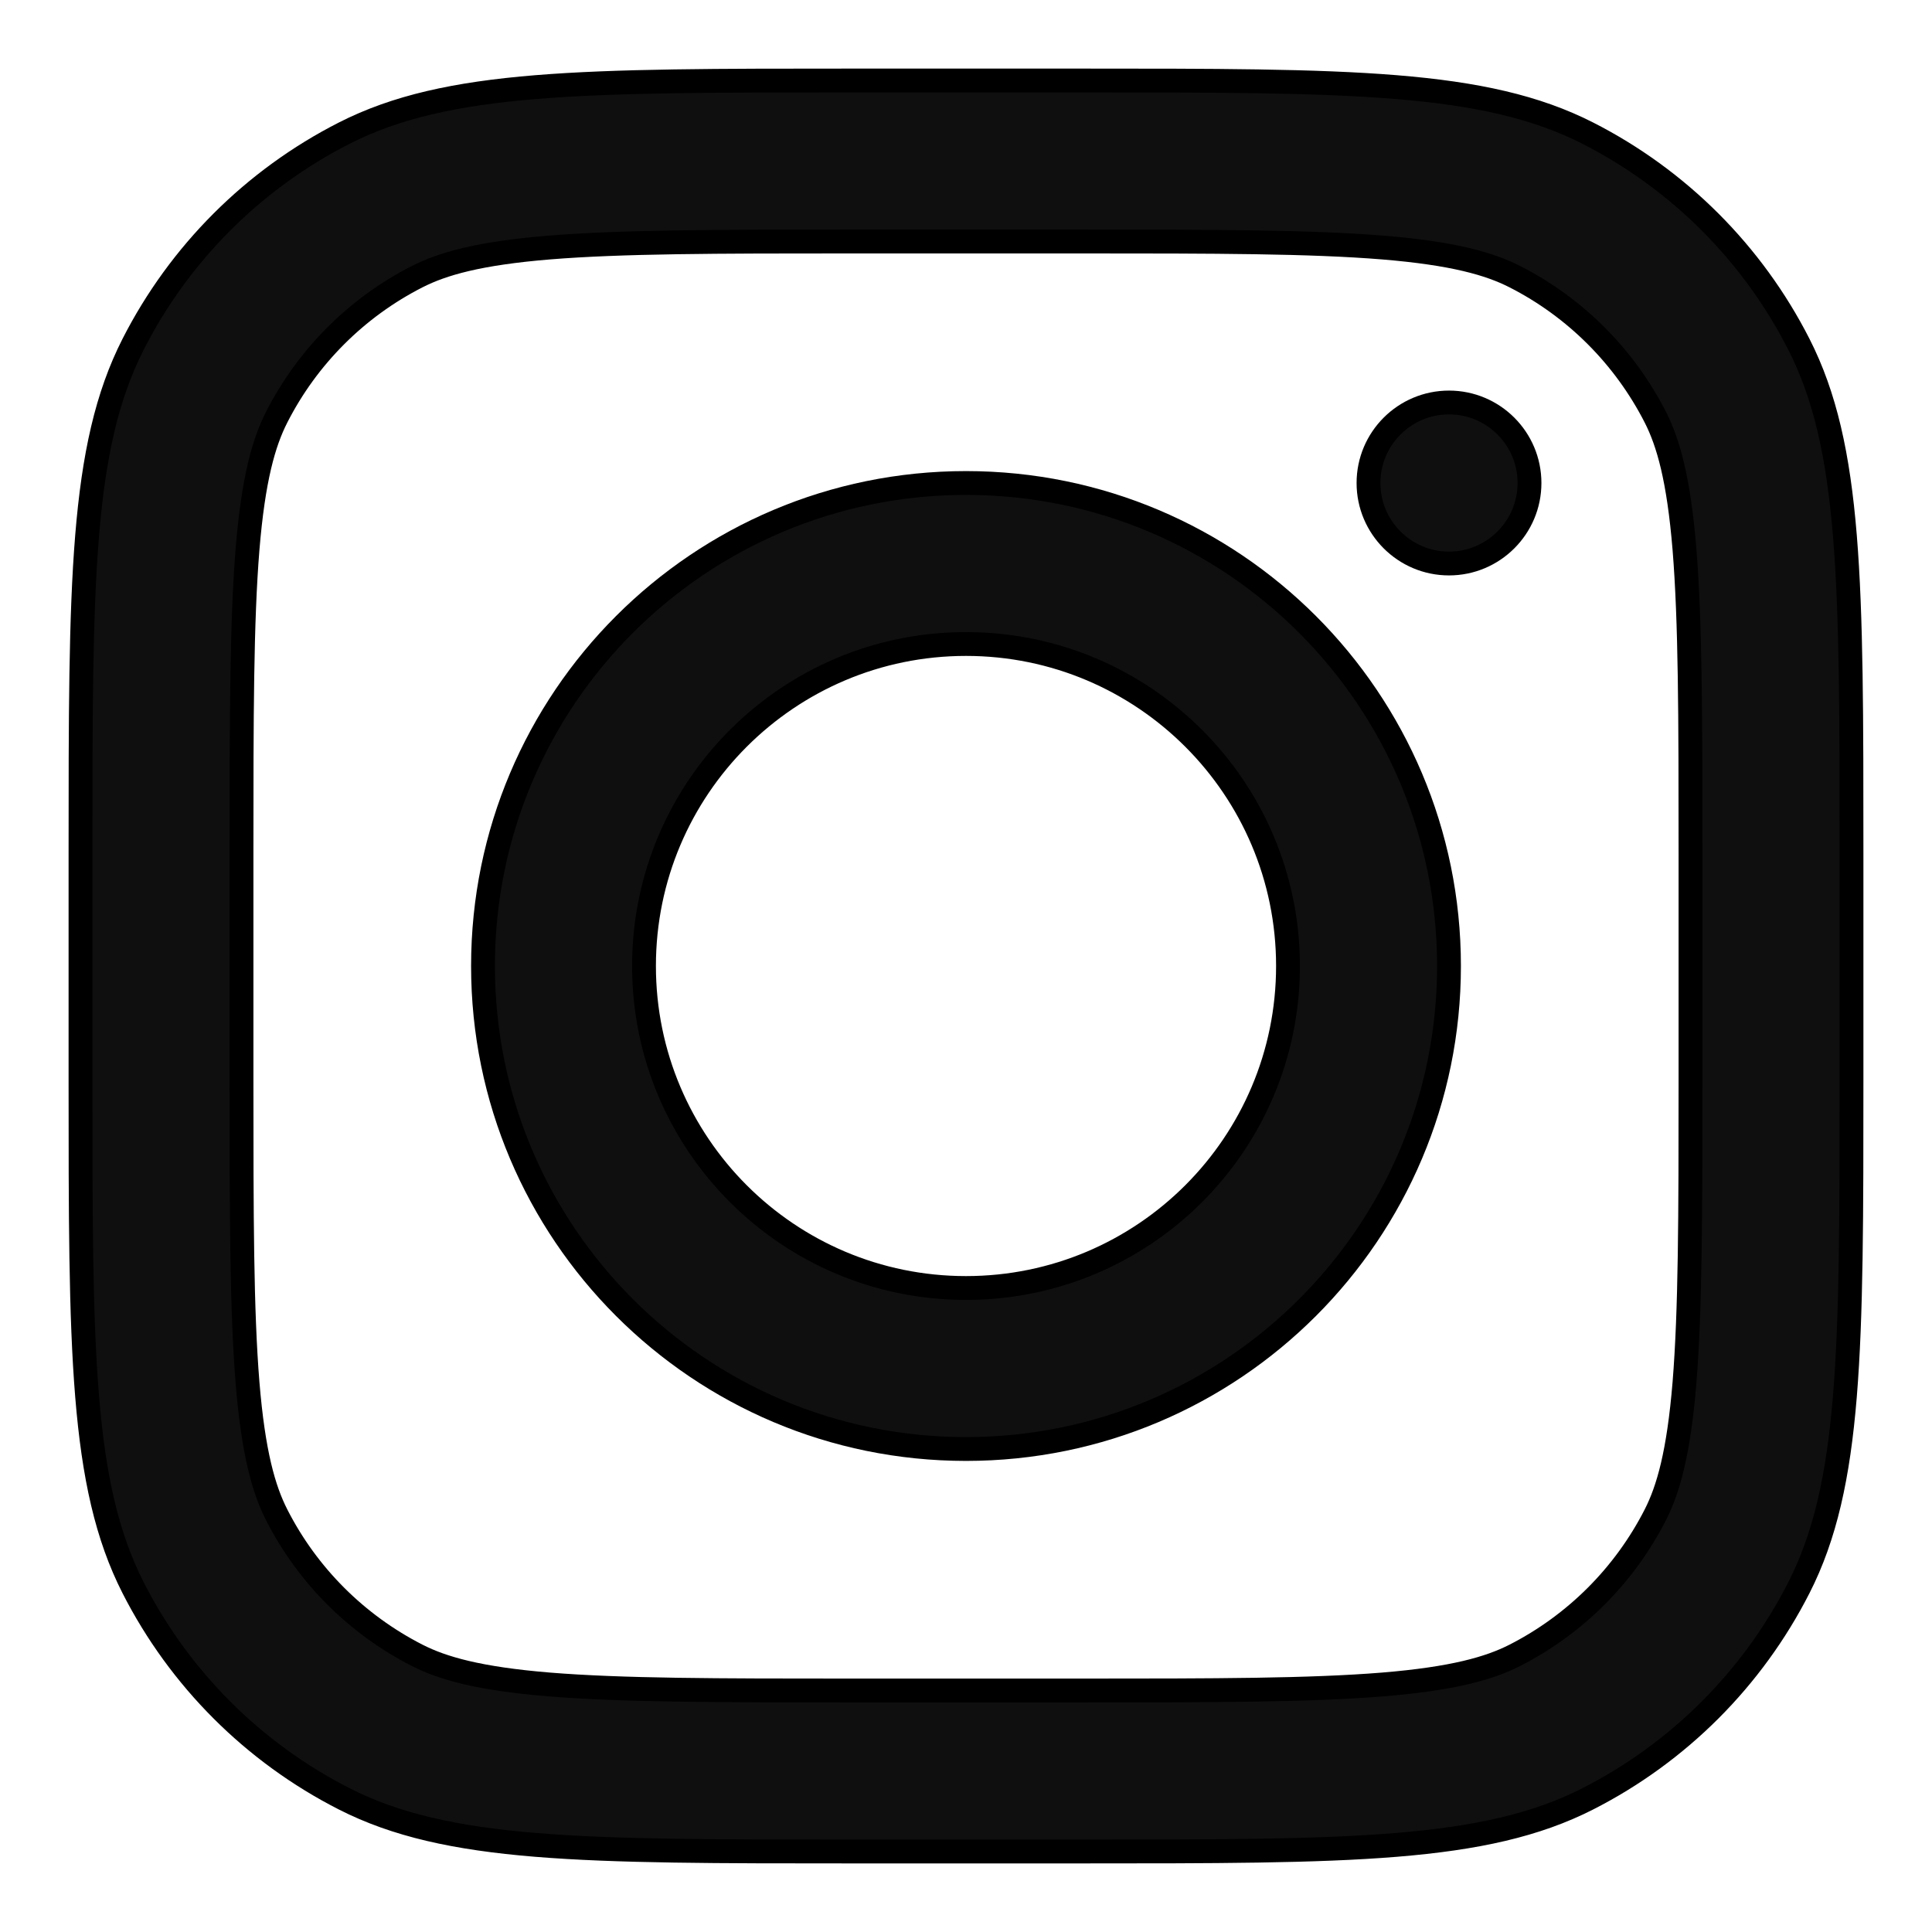
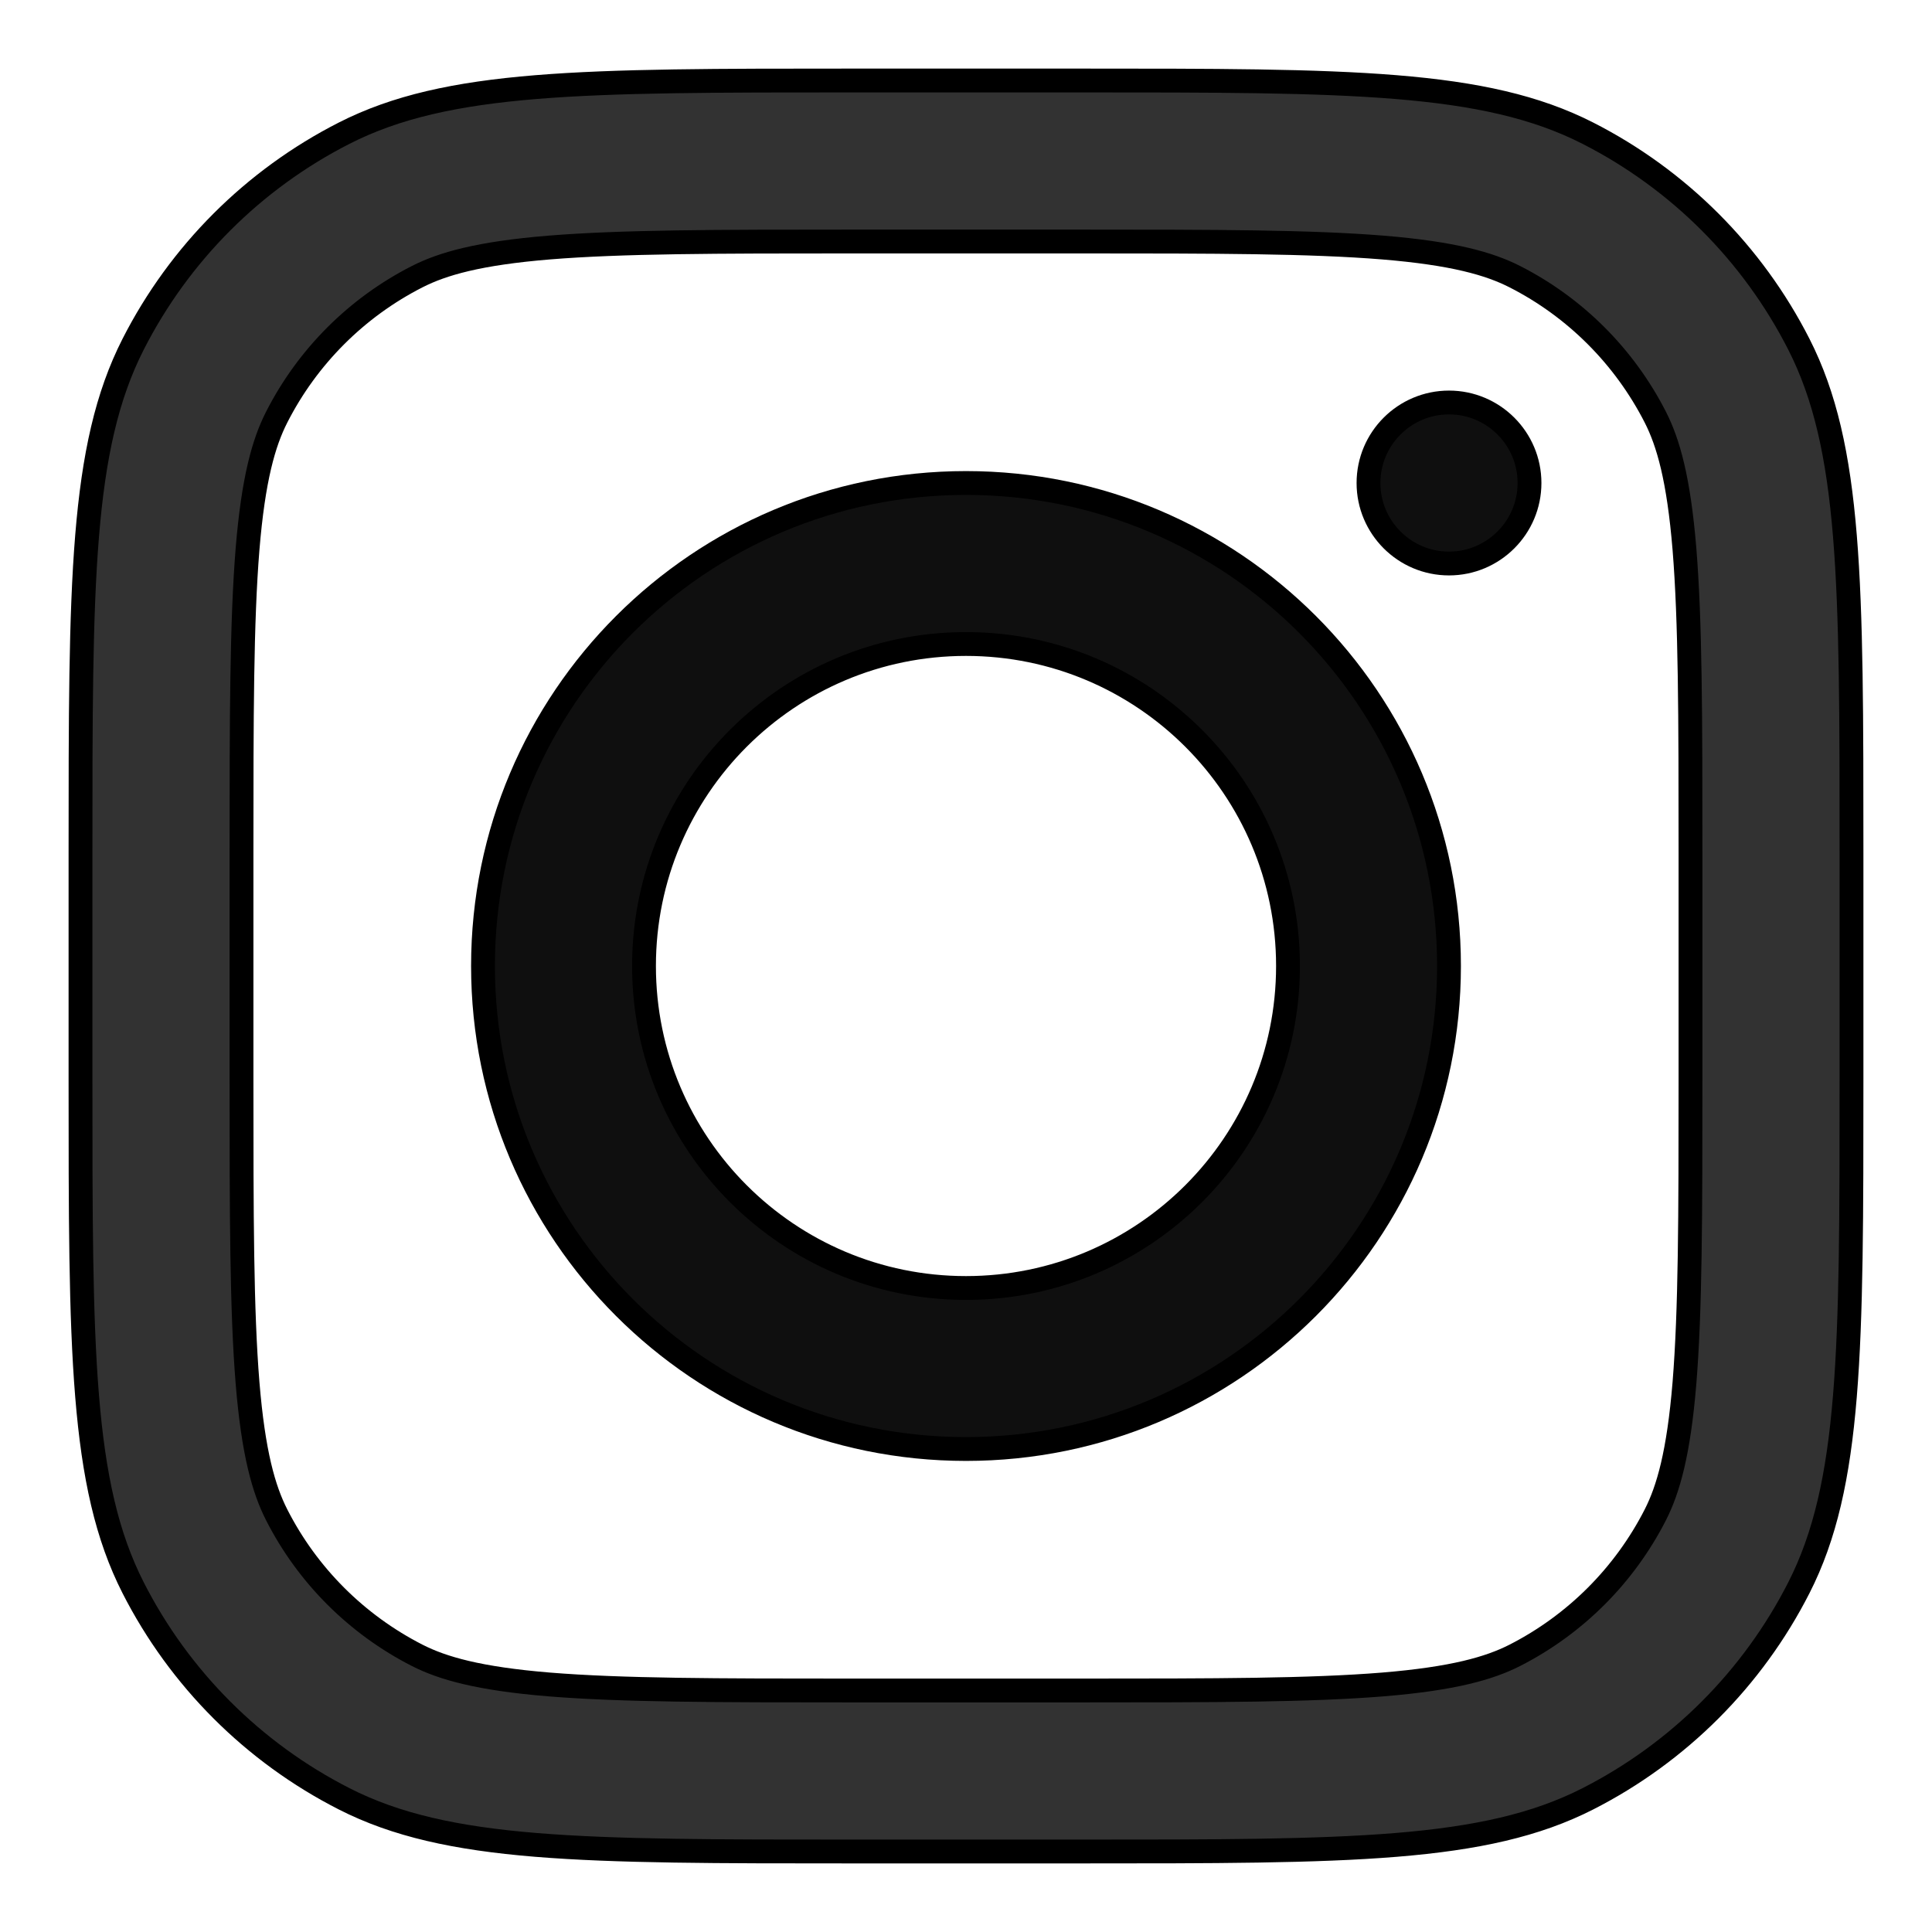
<svg xmlns="http://www.w3.org/2000/svg" viewBox="0 0 24 24" fill="none" stroke="#000000" stroke-width="0.296">
  <g id="SVGRepo_bgCarrier" stroke-width="0" />
  <g id="SVGRepo_tracerCarrier" stroke-linecap="round" stroke-linejoin="round" />
  <g id="SVGRepo_iconCarrier">
    <path fill-rule="evenodd" clip-rule="evenodd" d="M12 18C15.314 18 18 15.314 18 12C18 8.686 15.314 6 12 6C8.686 6 6 8.686 6 12C6 15.314 8.686 18 12 18ZM12 16C14.209 16 16 14.209 16 12C16 9.791 14.209 8 12 8C9.791 8 8 9.791 8 12C8 14.209 9.791 16 12 16Z" fill="#0F0F0F" />
    <path d="M18 5C17.448 5 17 5.448 17 6C17 6.552 17.448 7 18 7C18.552 7 19 6.552 19 6C19 5.448 18.552 5 18 5Z" fill="#0F0F0F" />
-     <path fill-rule="evenodd" clip-rule="evenodd" d="M1.654 4.276C1 5.56 1 7.24 1 10.6V13.4C1 16.76 1 18.441 1.654 19.724C2.229 20.853 3.147 21.771 4.276 22.346C5.56 23 7.24 23 10.6 23H13.4C16.76 23 18.441 23 19.724 22.346C20.853 21.771 21.771 20.853 22.346 19.724C23 18.441 23 16.76 23 13.4V10.6C23 7.24 23 5.56 22.346 4.276C21.771 3.147 20.853 2.229 19.724 1.654C18.441 1 16.76 1 13.4 1H10.6C7.24 1 5.56 1 4.276 1.654C3.147 2.229 2.229 3.147 1.654 4.276ZM13.4 3H10.6C8.887 3 7.722 3.002 6.822 3.075C5.945 3.147 5.497 3.277 5.184 3.436C4.431 3.819 3.819 4.431 3.436 5.184C3.277 5.497 3.147 5.945 3.075 6.822C3.002 7.722 3 8.887 3 10.6V13.4C3 15.113 3.002 16.278 3.075 17.178C3.147 18.055 3.277 18.503 3.436 18.816C3.819 19.569 4.431 20.18 5.184 20.564C5.497 20.723 5.945 20.853 6.822 20.925C7.722 20.998 8.887 21 10.6 21H13.4C15.113 21 16.278 20.998 17.178 20.925C18.055 20.853 18.503 20.723 18.816 20.564C19.569 20.18 20.18 19.569 20.564 18.816C20.723 18.503 20.853 18.055 20.925 17.178C20.998 16.278 21 15.113 21 13.4V10.6C21 8.887 20.998 7.722 20.925 6.822C20.853 5.945 20.723 5.497 20.564 5.184C20.18 4.431 19.569 3.819 18.816 3.436C18.503 3.277 18.055 3.147 17.178 3.075C16.278 3.002 15.113 3 13.4 3Z" fill="#0F0F0F" />
+     <path fill-rule="evenodd" clip-rule="evenodd" d="M1.654 4.276C1 5.56 1 7.24 1 10.6V13.4C1 16.76 1 18.441 1.654 19.724C2.229 20.853 3.147 21.771 4.276 22.346C5.56 23 7.24 23 10.6 23H13.4C16.76 23 18.441 23 19.724 22.346C20.853 21.771 21.771 20.853 22.346 19.724C23 18.441 23 16.76 23 13.4V10.6C23 7.24 23 5.56 22.346 4.276C21.771 3.147 20.853 2.229 19.724 1.654C18.441 1 16.76 1 13.4 1H10.6C7.24 1 5.56 1 4.276 1.654C3.147 2.229 2.229 3.147 1.654 4.276ZM13.4 3H10.6C8.887 3 7.722 3.002 6.822 3.075C5.945 3.147 5.497 3.277 5.184 3.436C4.431 3.819 3.819 4.431 3.436 5.184C3.277 5.497 3.147 5.945 3.075 6.822C3.002 7.722 3 8.887 3 10.6V13.4C3 15.113 3.002 16.278 3.075 17.178C3.147 18.055 3.277 18.503 3.436 18.816C3.819 19.569 4.431 20.18 5.184 20.564C5.497 20.723 5.945 20.853 6.822 20.925C7.722 20.998 8.887 21 10.6 21H13.4C15.113 21 16.278 20.998 17.178 20.925C18.055 20.853 18.503 20.723 18.816 20.564C19.569 20.18 20.18 19.569 20.564 18.816C20.723 18.503 20.853 18.055 20.925 17.178C20.998 16.278 21 15.113 21 13.4V10.6C21 8.887 20.998 7.722 20.925 6.822C20.853 5.945 20.723 5.497 20.564 5.184C20.18 4.431 19.569 3.819 18.816 3.436C18.503 3.277 18.055 3.147 17.178 3.075C16.278 3.002 15.113 3 13.4 3Z" fill="#323232" />
  </g>
</svg>
